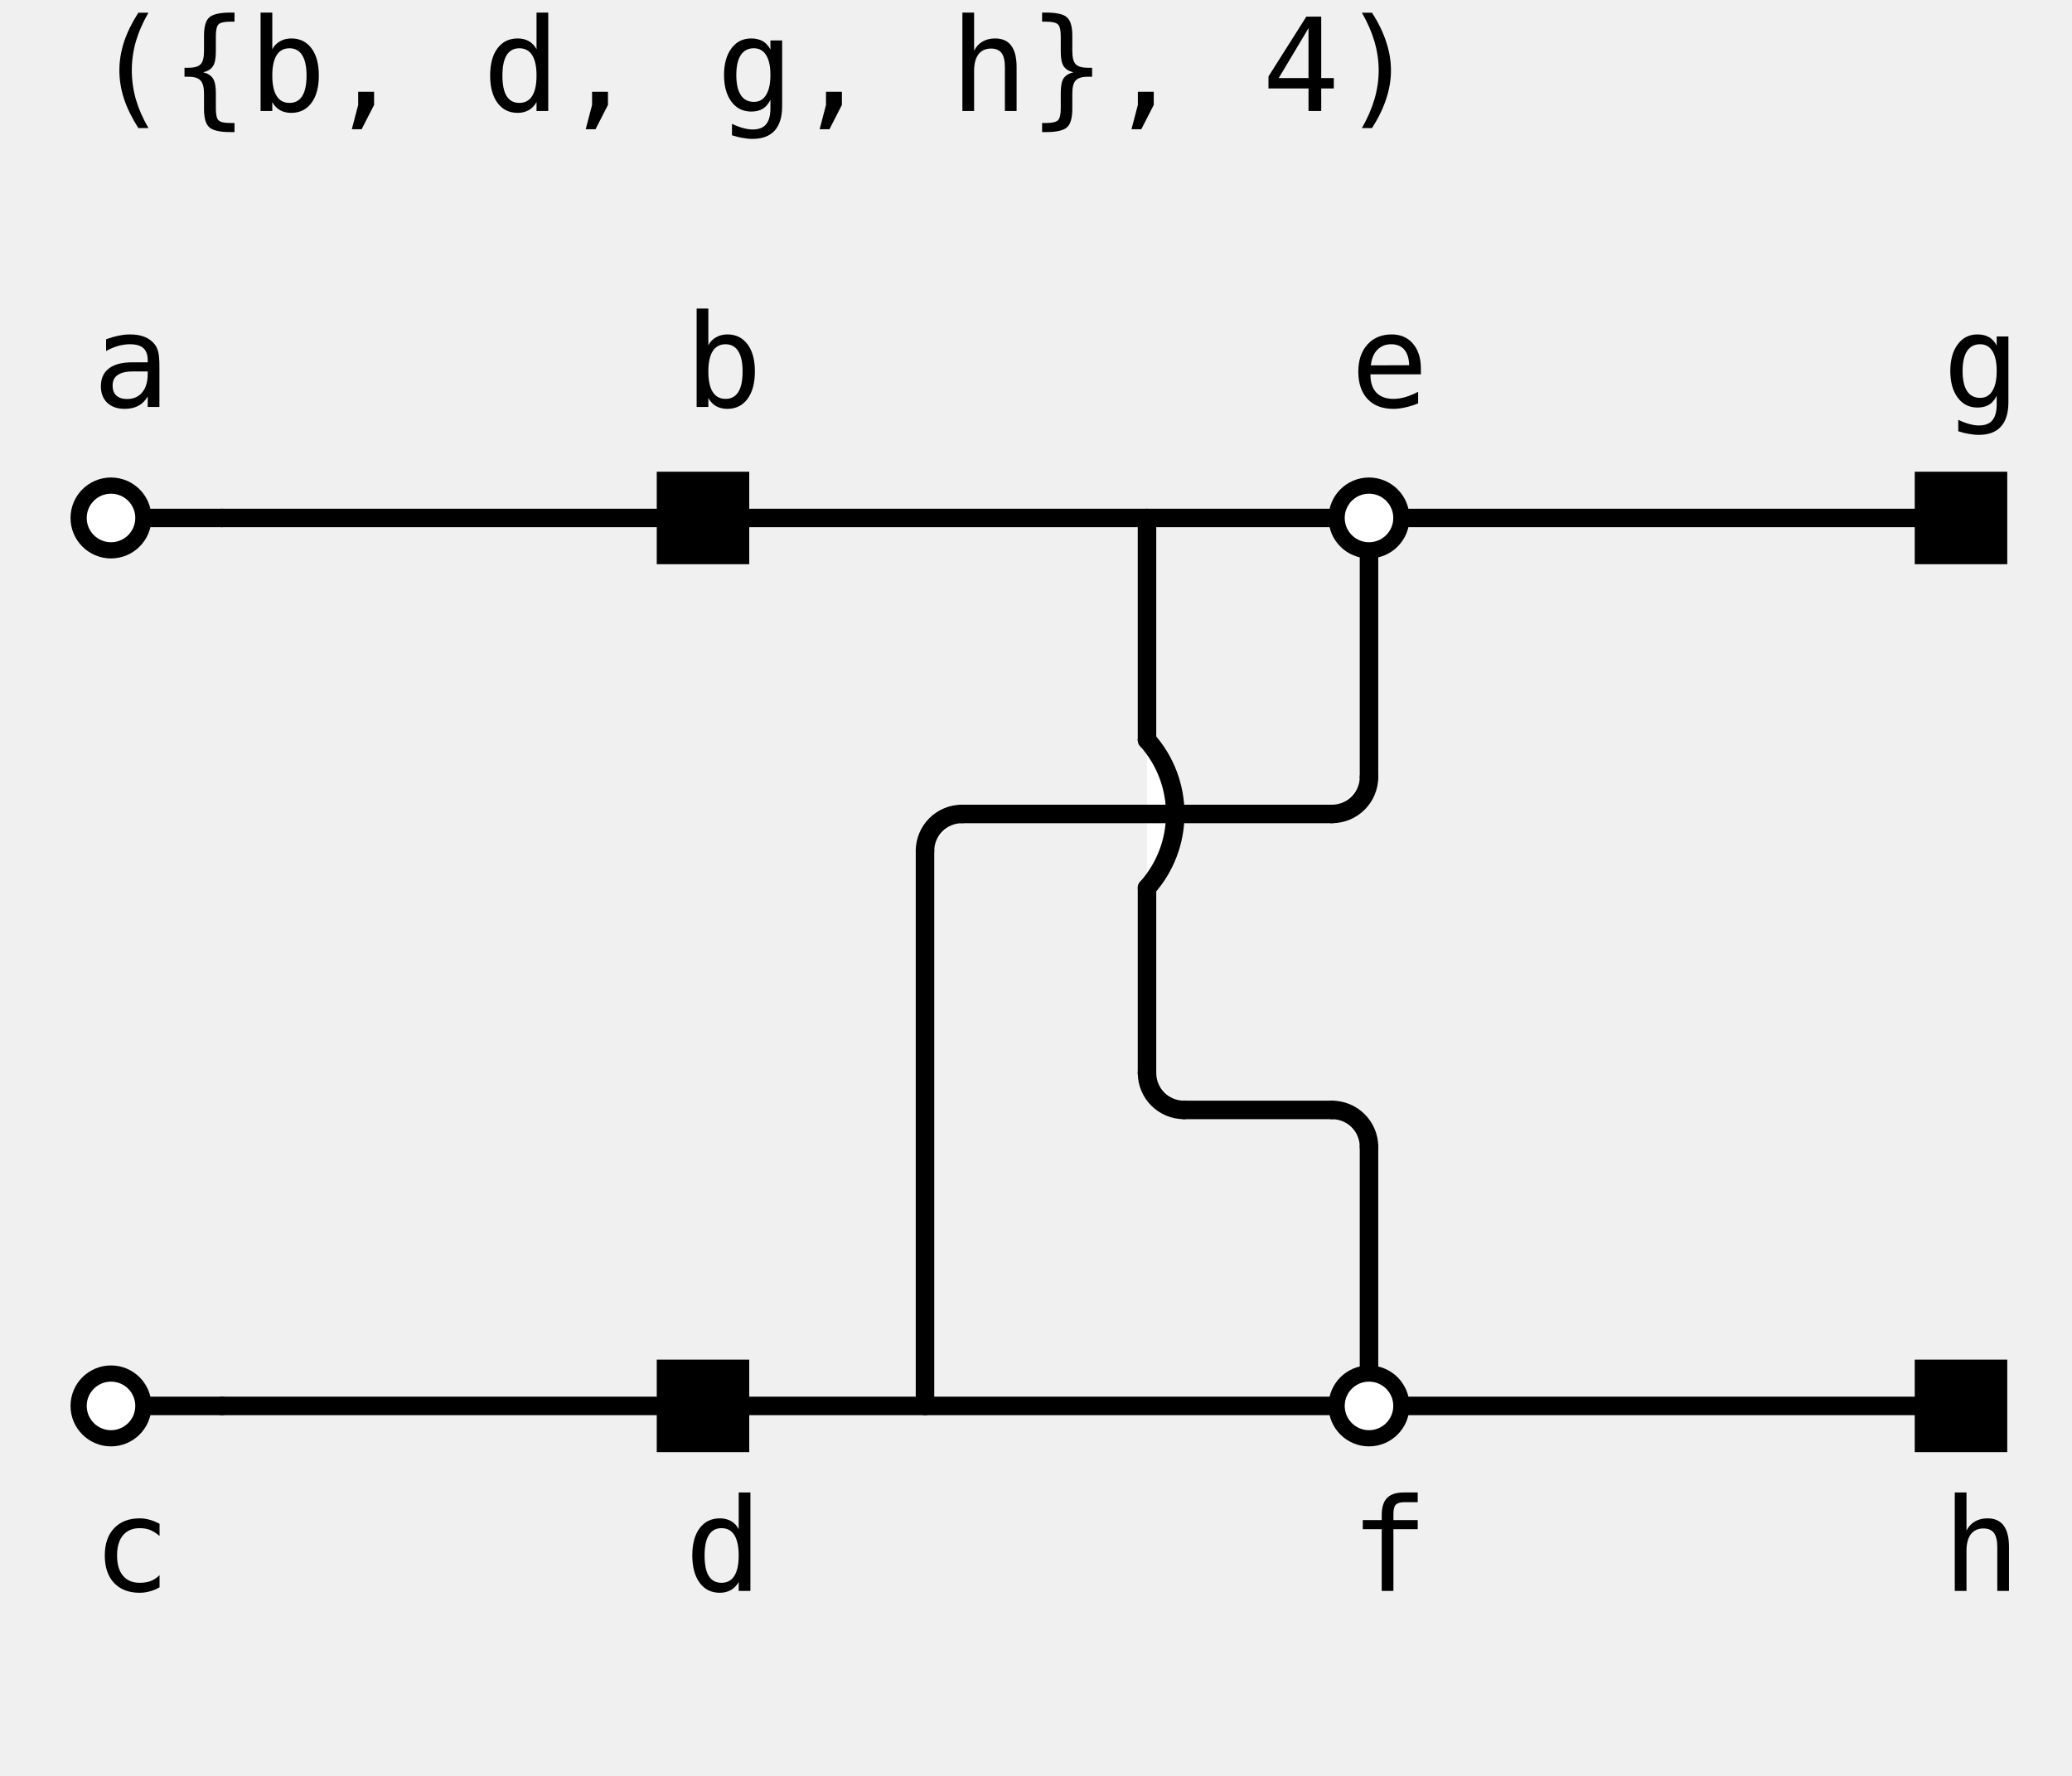
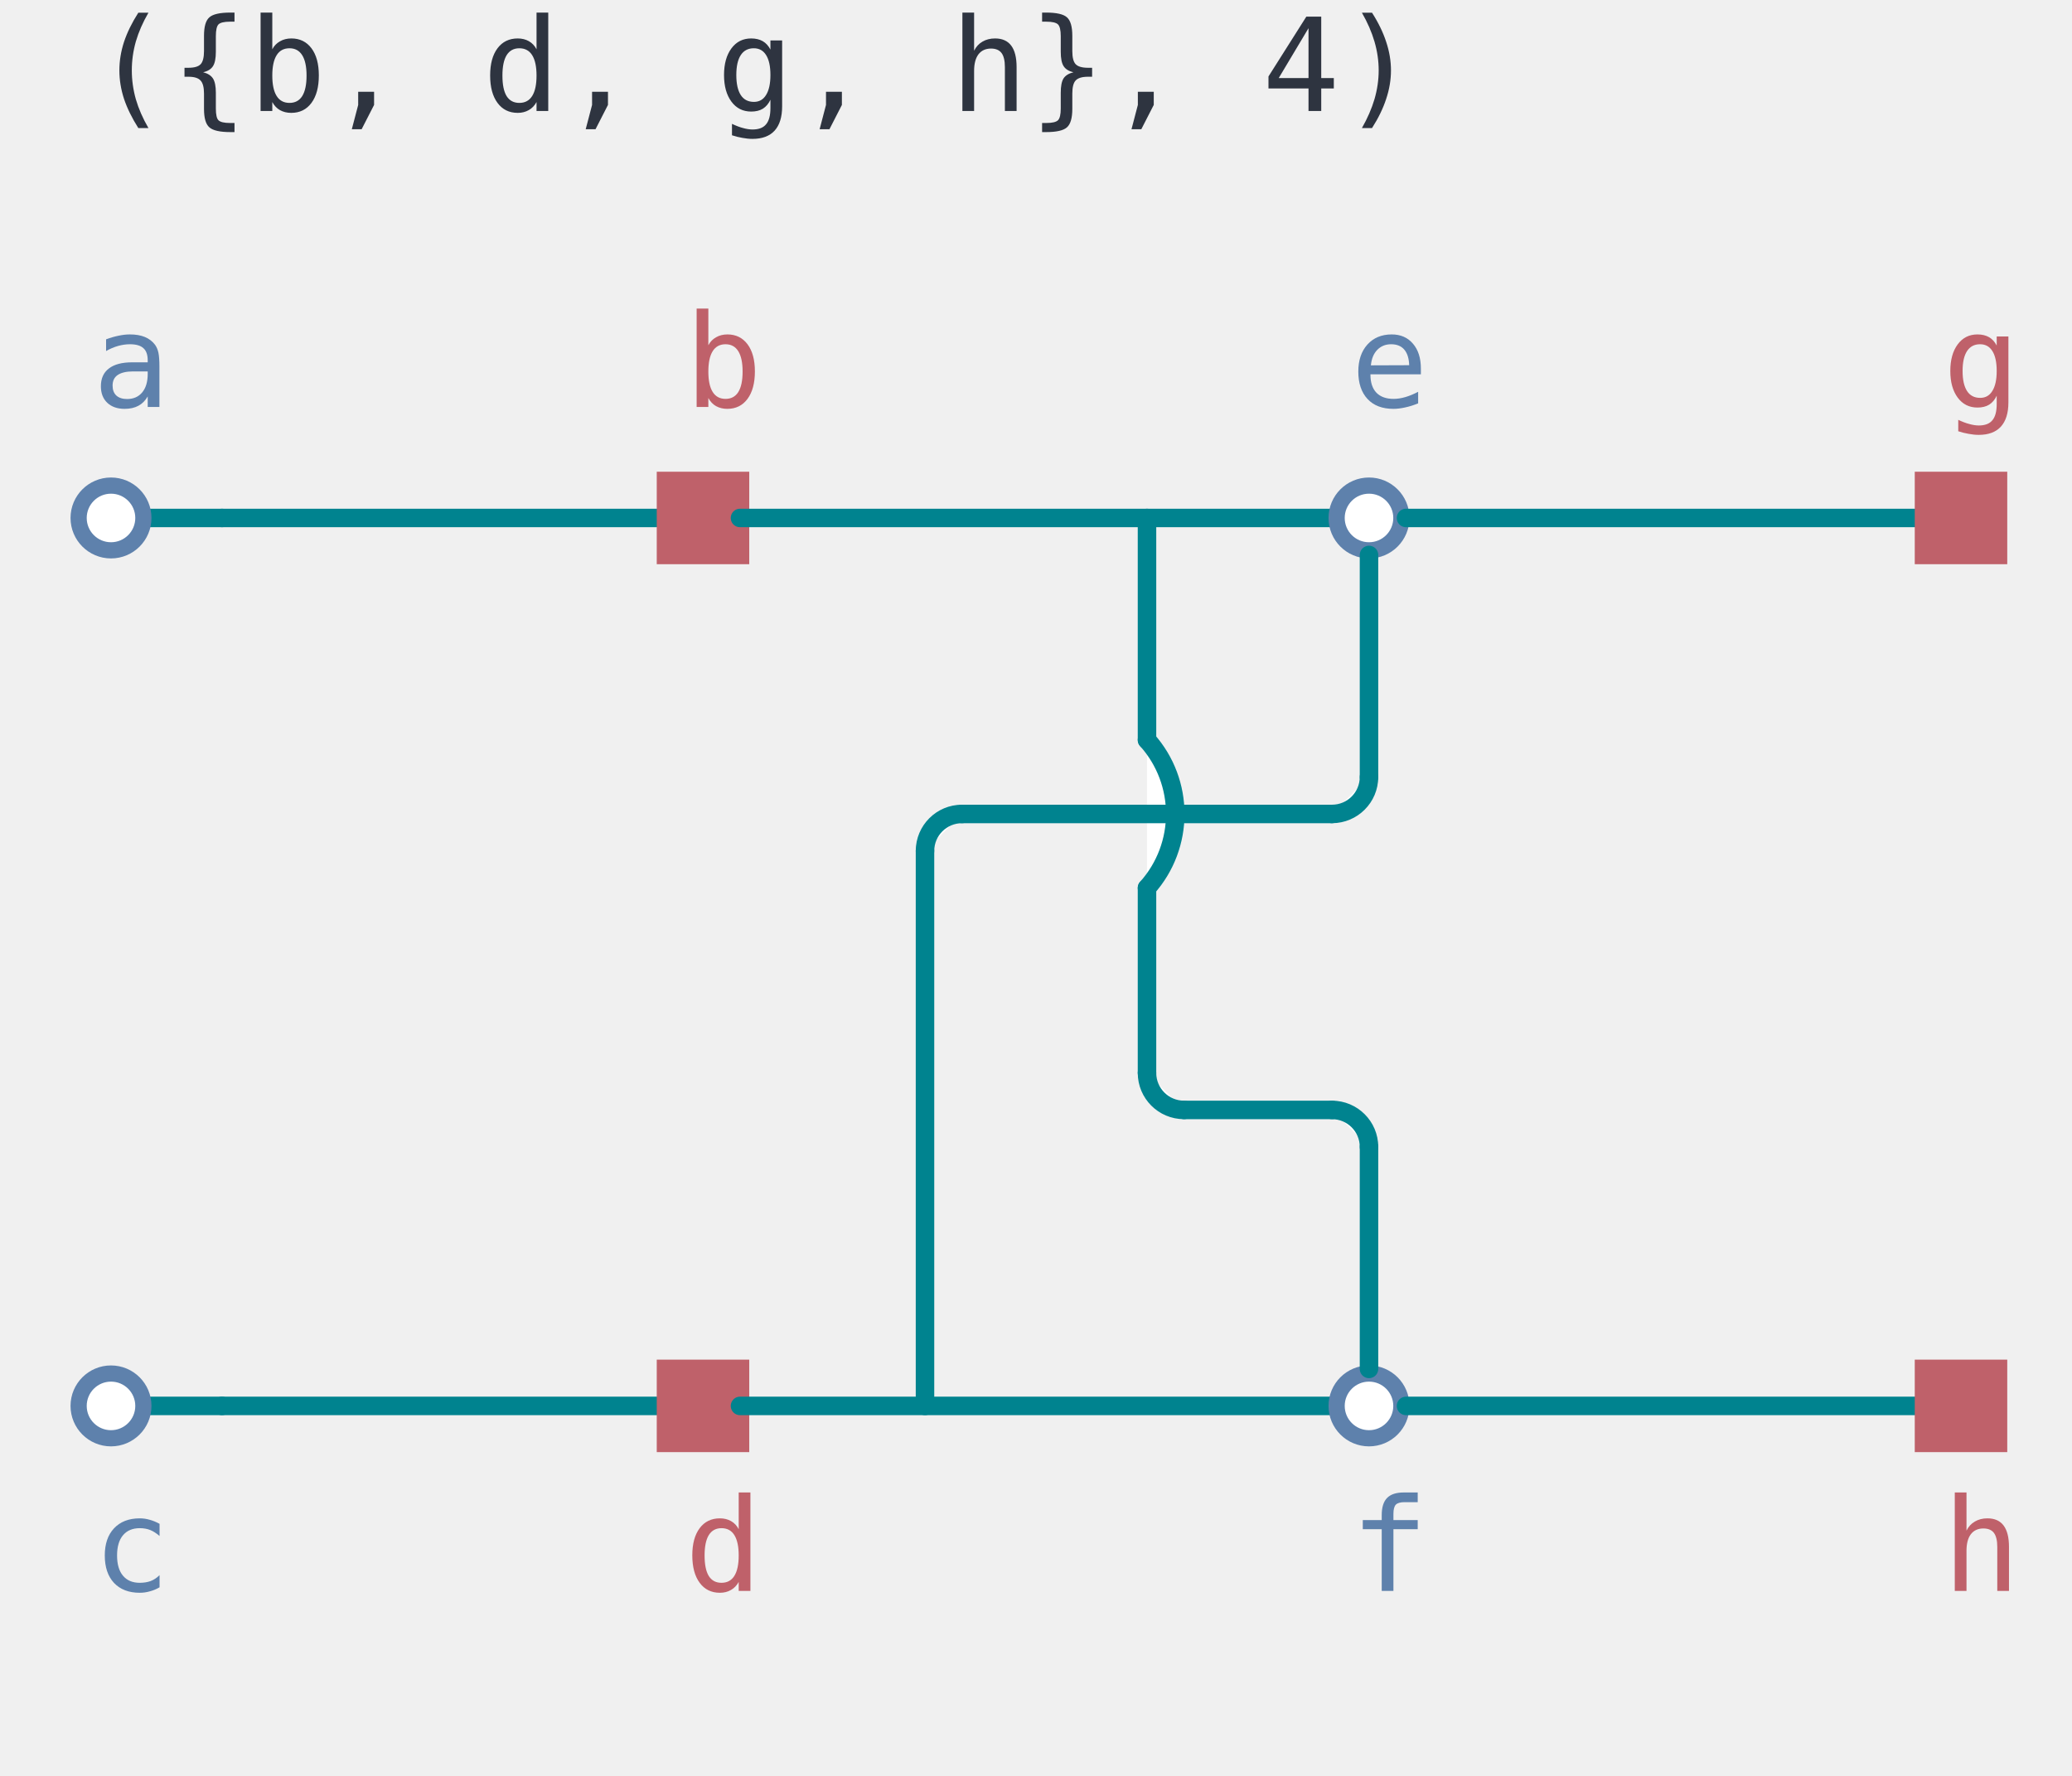
<svg xmlns="http://www.w3.org/2000/svg" width="224" height="192" class="svgbob">
  <style>.svgbob line, .svgbob path, .svgbob circle, .svgbob rect, .svgbob polygon {
  stroke: black;
  stroke-width: 2;
  stroke-opacity: 1;
  fill-opacity: 1;
  stroke-linecap: round;
  stroke-linejoin: miter;
}

.svgbob text {
  white-space: pre;
  fill: black;
  font-family: Iosevka Fixed, monospace;
  font-size: 14px;
}

.svgbob rect.backdrop {
  stroke: none;
  fill: white;
}

.svgbob .broken {
  stroke-dasharray: 8;
}

.svgbob .filled {
  fill: black;
}

.svgbob .bg_filled {
  fill: white;
  stroke-width: 1;
}

.svgbob .nofill {
  fill: white;
}

.svgbob .end_marked_arrow {
  marker-end: url(#arrow);
}

.svgbob .start_marked_arrow {
  marker-start: url(#arrow);
}

.svgbob .end_marked_diamond {
  marker-end: url(#diamond);
}

.svgbob .start_marked_diamond {
  marker-start: url(#diamond);
}

.svgbob .end_marked_circle {
  marker-end: url(#circle);
}

.svgbob .start_marked_circle {
  marker-start: url(#circle);
}

.svgbob .end_marked_open_circle {
  marker-end: url(#open_circle);
}

.svgbob .start_marked_open_circle {
  marker-start: url(#open_circle);
}

.svgbob .end_marked_big_open_circle {
  marker-end: url(#big_open_circle);
}

.svgbob .start_marked_big_open_circle {
  marker-start: url(#big_open_circle);
}

+ 
+ .svgbob text { fill: #5e81ac; }
+ 
+ .svgbob text.c-sel { fill: #bf616a; }
+ 
+ .svgbob text.c-tit { fill: #2e3440; }
+ 
+ .svgbob rect.solid.filled,
+ .svgbob polygon.filled { fill: #bf616a; stroke: #bf616a; }
+ 
+ .svgbob line.solid,
+ .svgbob path.solid,
+ .svgbob path.nofill { stroke: #00838f; }
+ 
+ .svgbob marker#open_circle circle.bg_filled { stroke: #5e81ac; }
</style>
  <defs>
    <marker id="arrow" viewBox="-2 -2 8 8" refX="4" refY="2" markerWidth="7" markerHeight="7" orient="auto-start-reverse">
      <polygon points="0,0 0,4 4,2 0,0" />
    </marker>
    <marker id="diamond" viewBox="-2 -2 8 8" refX="4" refY="2" markerWidth="7" markerHeight="7" orient="auto-start-reverse">
      <polygon points="0,2 2,0 4,2 2,4 0,2" />
    </marker>
    <marker id="circle" viewBox="0 0 8 8" refX="4" refY="4" markerWidth="7" markerHeight="7" orient="auto-start-reverse">
      <circle cx="4" cy="4" r="2" class="filled" />
    </marker>
    <marker id="open_circle" viewBox="0 0 8 8" refX="4" refY="4" markerWidth="7" markerHeight="7" orient="auto-start-reverse">
      <circle cx="4" cy="4" r="2" class="bg_filled" />
    </marker>
    <marker id="big_open_circle" viewBox="0 0 8 8" refX="4" refY="4" markerWidth="7" markerHeight="7" orient="auto-start-reverse">
      <circle cx="4" cy="4" r="3" class="bg_filled" />
    </marker>
  </defs>
  <text x="10" y="44">a</text>
-   <text x="74" y="44">b</text>
+   <text class="c-sel" x="74" y="44">b</text>
  <text x="146" y="44">e</text>
-   <text x="210" y="44">g</text>
+   <text class="c-sel" x="210" y="44">g</text>
  <line x1="24" y1="56" x2="12" y2="56" class="solid end_marked_open_circle" />
  <line x1="24" y1="56" x2="72" y2="56" class="solid" />
  <rect x="72" y="52" width="8" height="8" class="solid filled" rx="0" />
  <line x1="80" y1="56" x2="148" y2="56" class="solid end_marked_open_circle" />
  <line x1="152" y1="56" x2="208" y2="56" class="solid" />
  <rect x="208" y="52" width="8" height="8" class="solid filled" rx="0" />
  <line x1="24" y1="152" x2="12" y2="152" class="solid end_marked_open_circle" />
  <line x1="24" y1="152" x2="72" y2="152" class="solid" />
  <rect x="72" y="148" width="8" height="8" class="solid filled" rx="0" />
  <line x1="80" y1="152" x2="148" y2="152" class="solid end_marked_open_circle" />
  <line x1="152" y1="152" x2="208" y2="152" class="solid" />
  <rect x="208" y="148" width="8" height="8" class="solid filled" rx="0" />
  <text x="10" y="172">c</text>
-   <text x="74" y="172">d</text>
+   <text class="c-sel" x="74" y="172">d</text>
  <text x="146" y="172">f</text>
-   <text x="210" y="172">h</text>
-   <text x="10" y="12">({b, d, g, h}, 4)</text>
+   <text class="c-sel" x="210" y="172">h</text>
+   <text class="c-tit" x="10" y="12">({b, d, g, h}, 4)</text>
  <g>
    <line x1="124" y1="56" x2="124" y2="80" class="solid" />
    <path d="M 124,80 A 12,12 0,0,1 124,96" class="nofill" />
    <line x1="124" y1="96" x2="124" y2="116" class="solid" />
    <path d="M 124,116 A 4,4 0,0,0 128,120" class="nofill" />
    <line x1="128" y1="120" x2="144" y2="120" class="solid" />
    <path d="M 144,120 A 4,4 0,0,1 148,124" class="nofill" />
    <line x1="148" y1="124" x2="148" y2="148" class="solid" />
  </g>
  <g>
    <line x1="148" y1="60" x2="148" y2="84" class="solid" />
    <path d="M 104,88 A 4,4 0,0,0 100,92" class="nofill" />
    <line x1="100" y1="92" x2="100" y2="152" class="solid" />
    <line x1="104" y1="88" x2="144" y2="88" class="solid" />
    <path d="M 148,84 A 4,4 0,0,1 144,88" class="nofill" />
  </g>
</svg>
